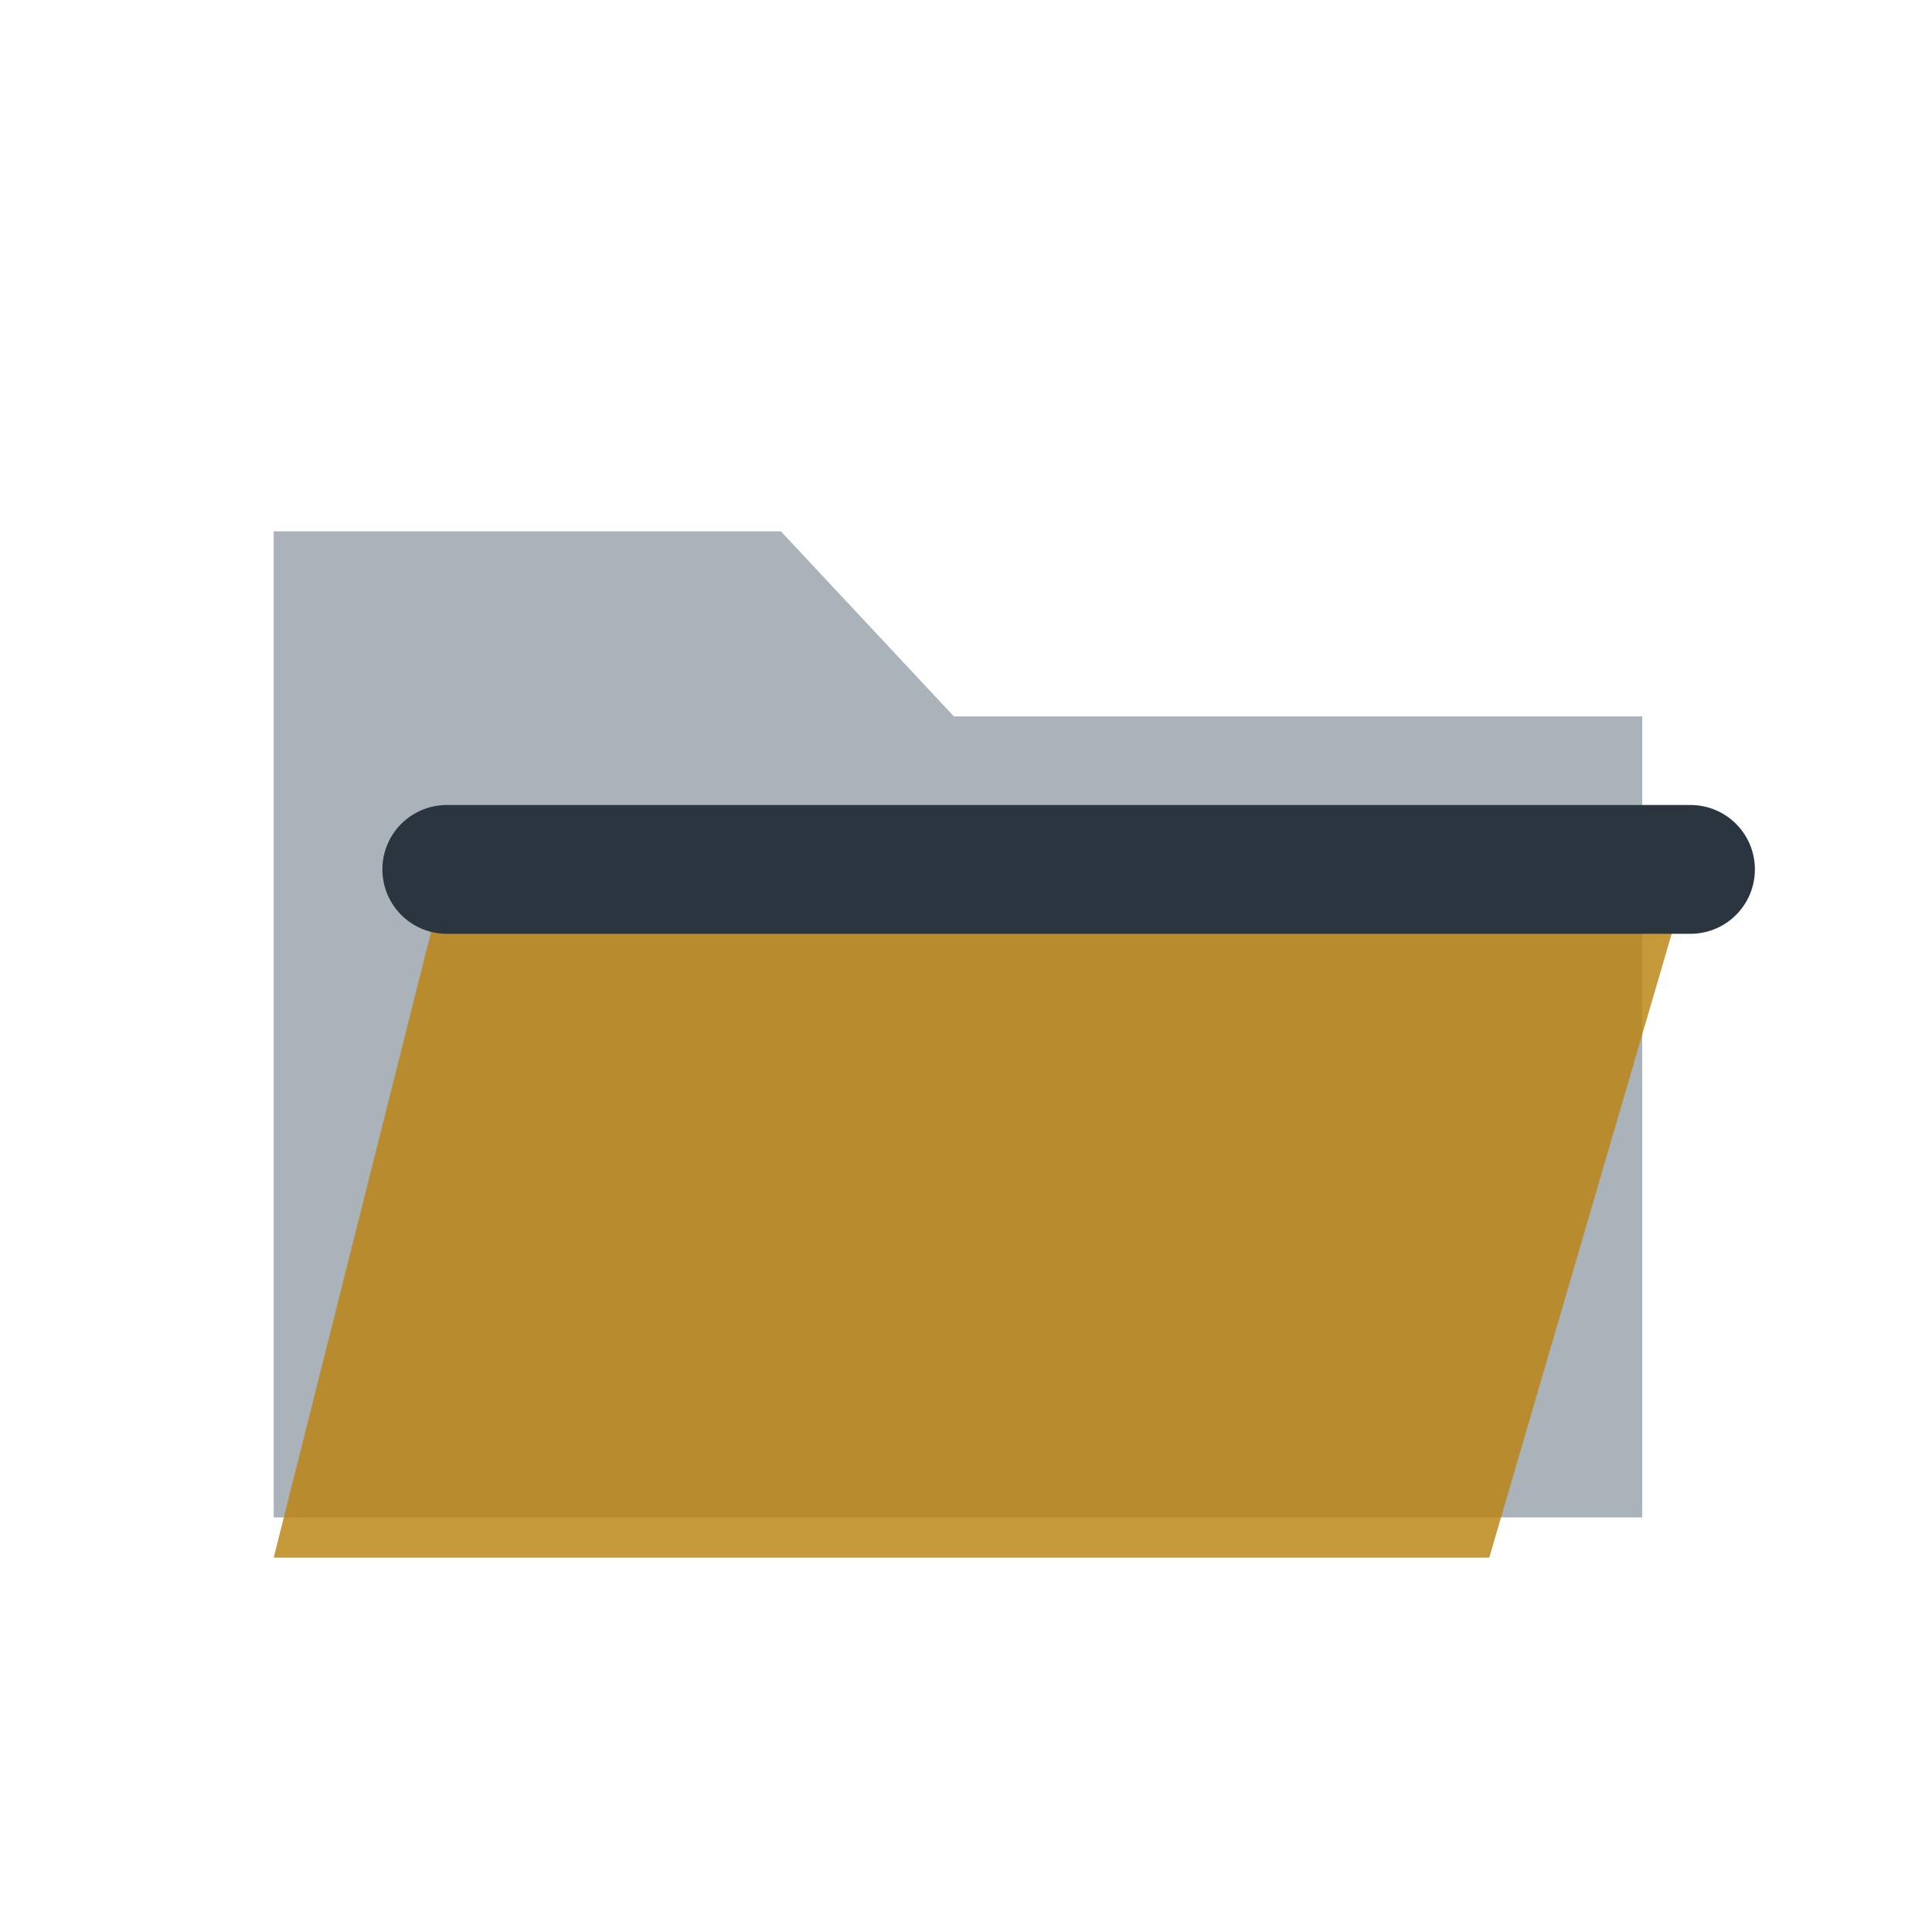
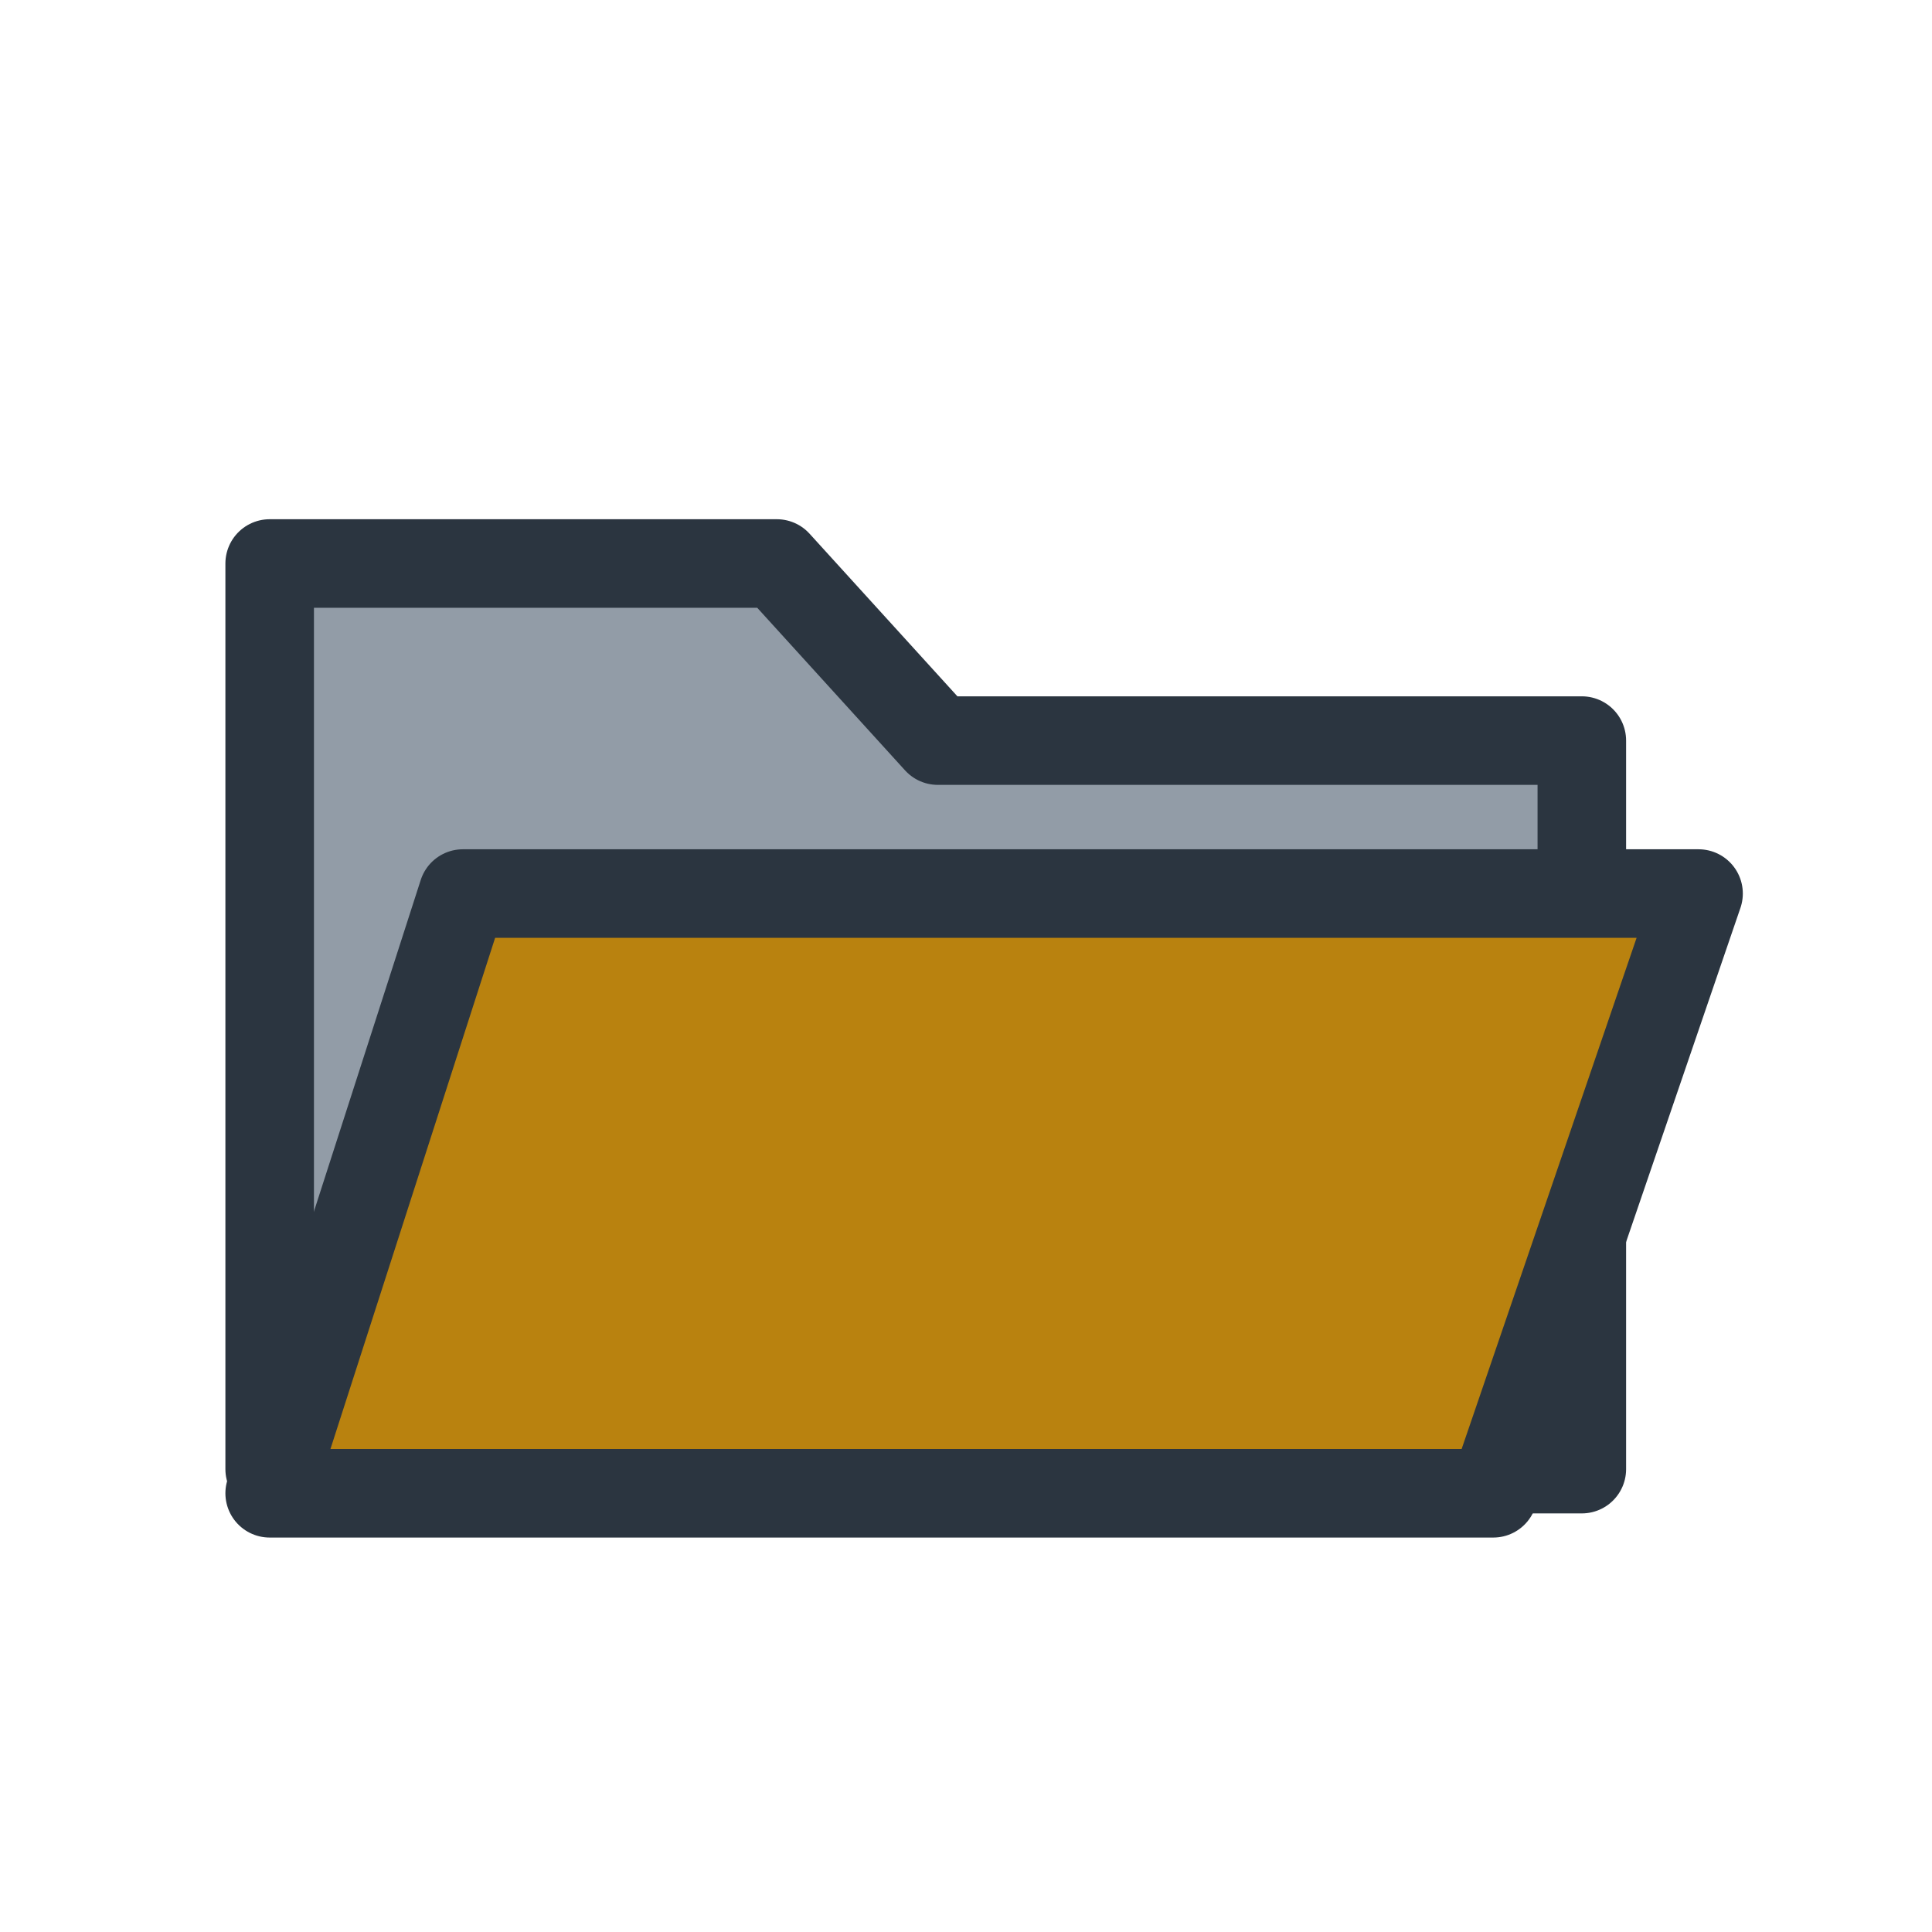
<svg xmlns="http://www.w3.org/2000/svg" viewBox="0 0 24 24">
-   <path d="M3.4 6.6H9.7L11.85 8.9H20.4V18.85H3.4Z" fill="#7a8693" fill-opacity="0.64" />
-   <path d="M5.55 10.8H21L18.5 19.35H3.4Z" fill="#b9820f" fill-opacity="0.82" />
-   <path d="M5.55 10.8H21" fill="none" stroke="#2b3540" stroke-width="1.6" stroke-linecap="round" stroke-linejoin="round" />
+   <path d="M3.35 7H9.65L11.65 9.2H19.65V18.25H3.35Z" fill="#7a8693" fill-opacity="0.82" stroke="#2b3540" stroke-width="1.1" stroke-linecap="round" stroke-linejoin="round" />
+   <path d="M5.75 11.1H21.1L18.55 18.55H3.35Z" fill="#b9820f" stroke="#2b3540" stroke-width="1.1" stroke-linecap="round" stroke-linejoin="round" />
</svg>
